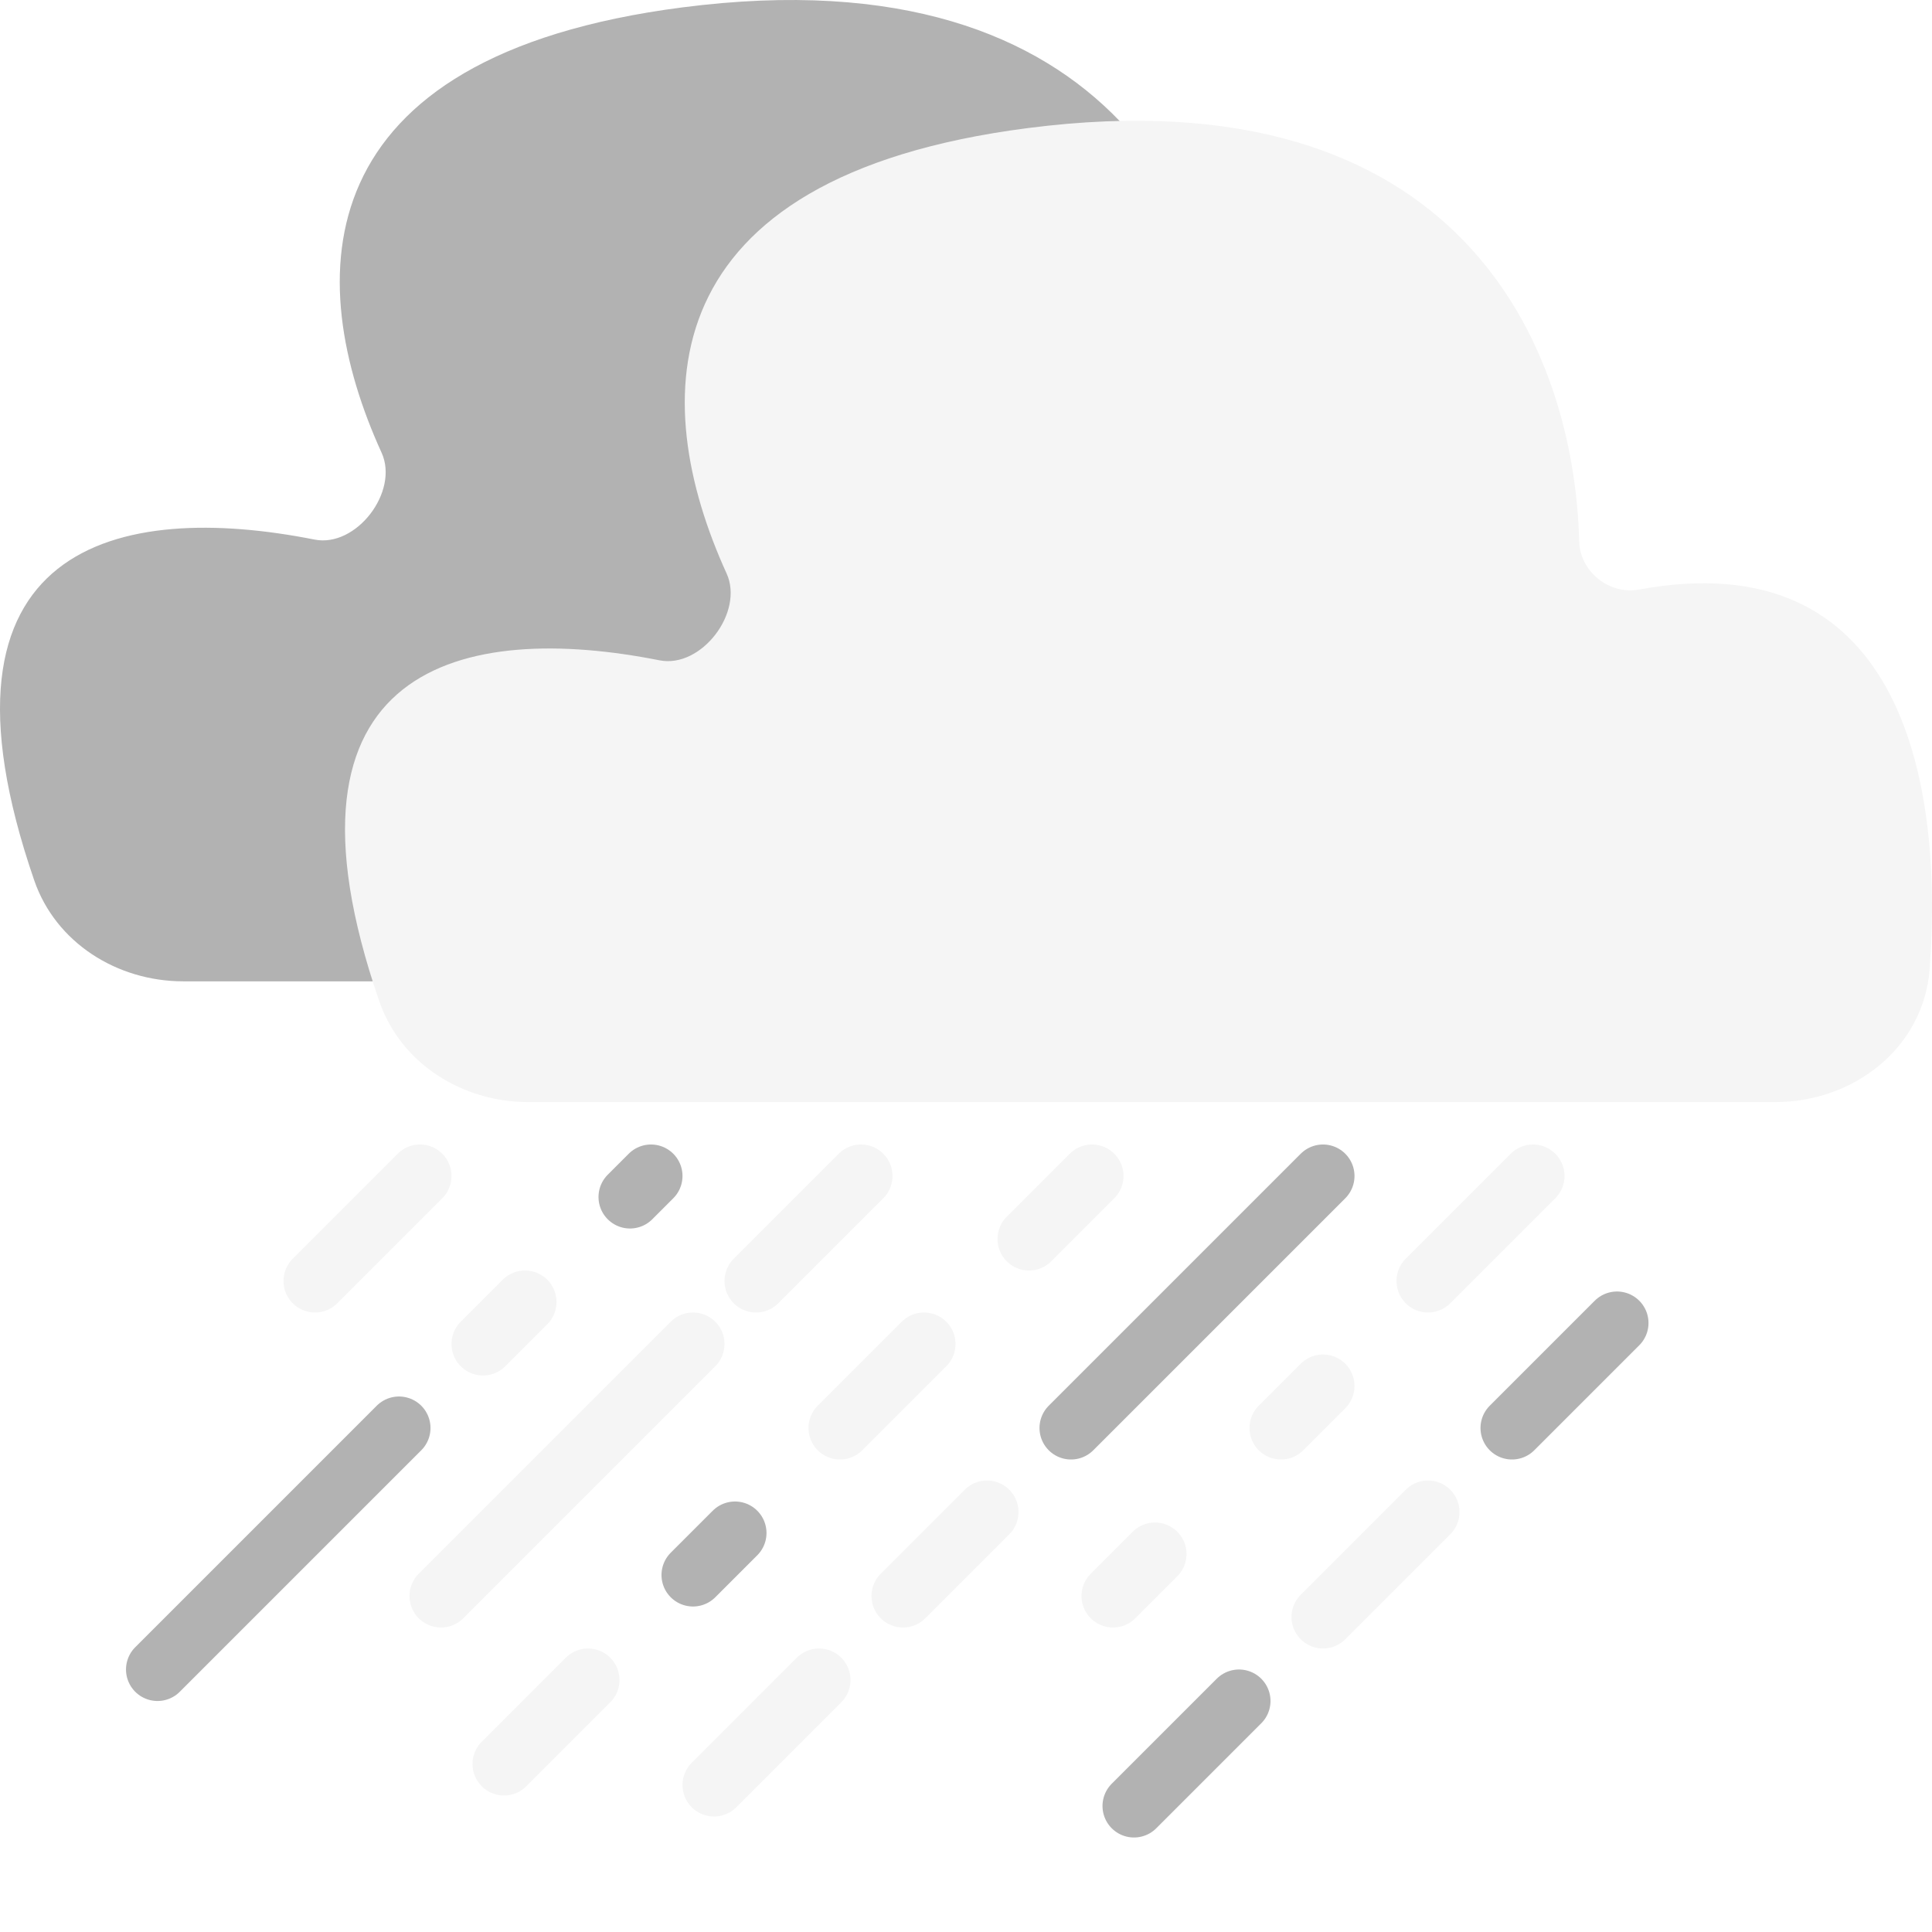
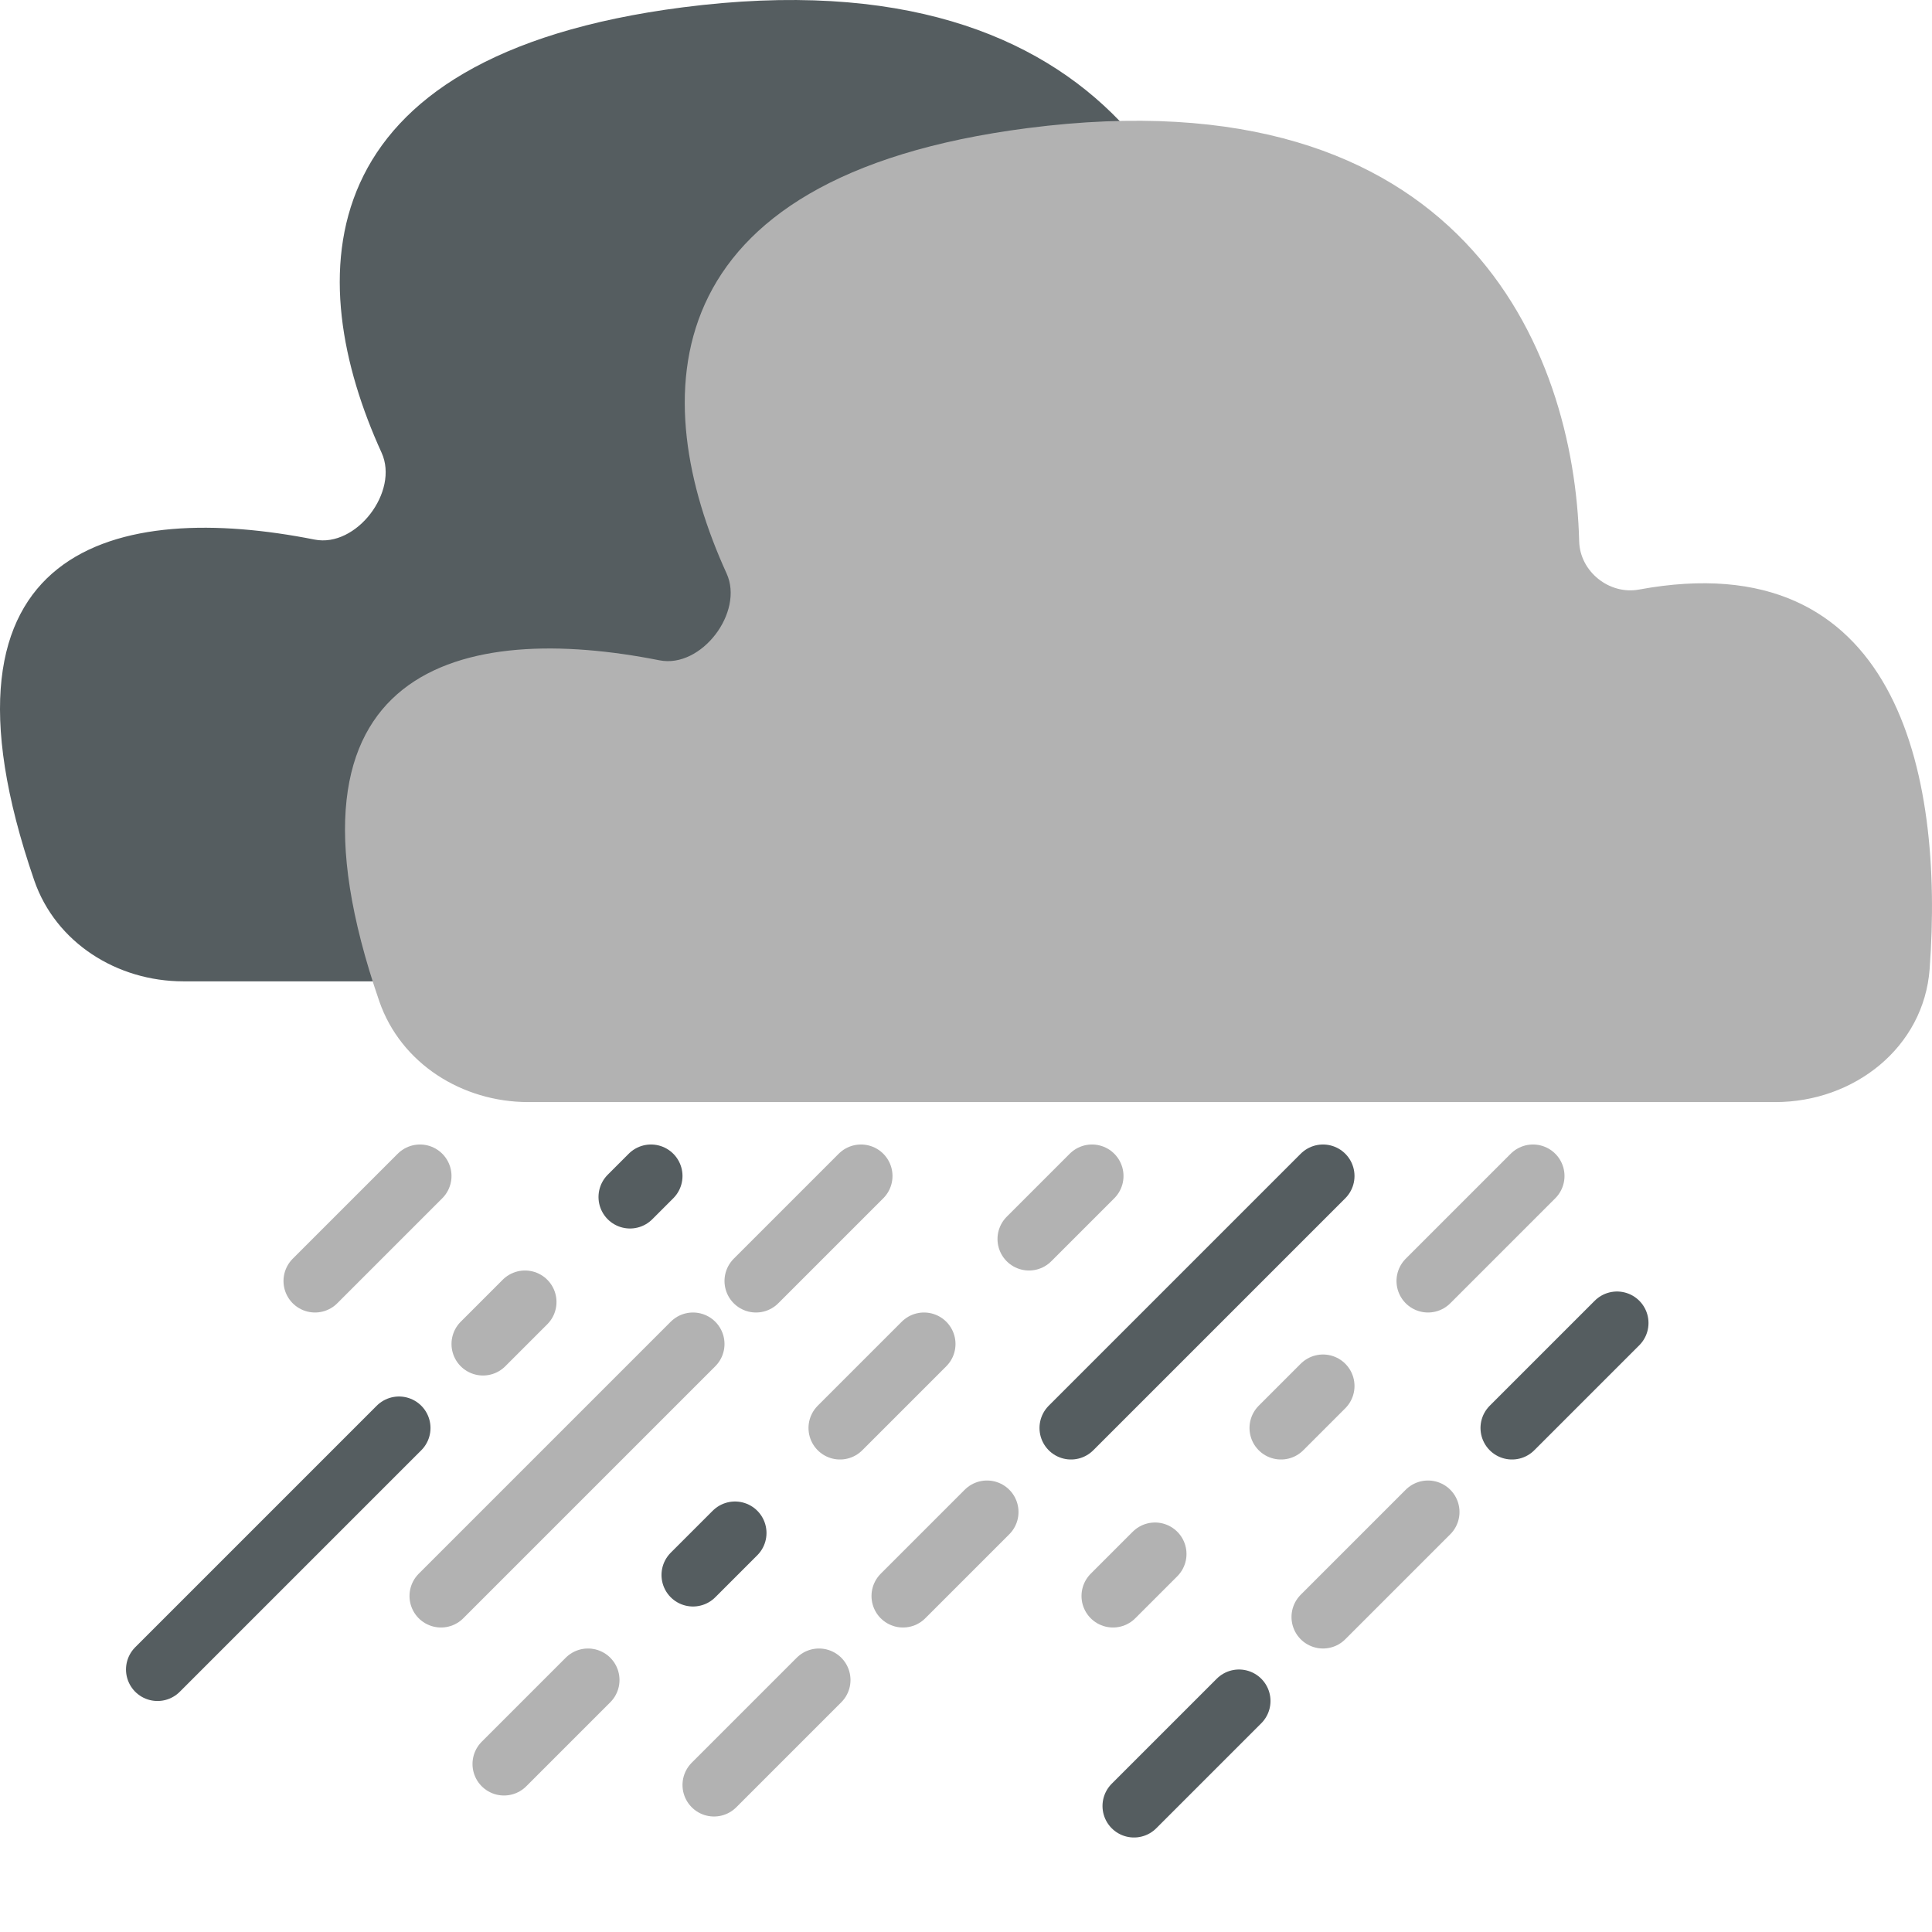
<svg xmlns="http://www.w3.org/2000/svg" width="92" height="92" viewBox="0 0 92 92" fill="none">
-   <path d="M68.112 46.73H8.726C5.58 46.73 2.655 44.896 1.63 41.922C-3.909 25.843 5.699 23.854 14.979 25.694C16.971 26.088 19.013 23.406 18.171 21.558C14.395 13.276 14.415 2.684 32.507 0.35C53.211 -2.322 58.54 10.895 58.771 20.029C58.807 21.469 60.204 22.585 61.62 22.324C73.861 20.066 76.154 30.991 75.46 40.387C75.183 44.126 71.862 46.73 68.112 46.73Z" fill="#B2B2B2" />
-   <path d="M84.541 52.48H25.155C22.009 52.48 19.084 50.646 18.059 47.672C12.52 31.593 22.128 29.604 31.407 31.444C33.399 31.838 35.442 29.156 34.6 27.308C30.824 19.026 30.844 8.434 48.936 6.1C69.639 3.428 74.969 16.645 75.199 25.779C75.236 27.219 76.632 28.335 78.049 28.074C90.29 25.816 92.582 36.741 91.888 46.137C91.612 49.876 88.291 52.48 84.541 52.48Z" fill="#F5F5F5" />
-   <path d="M20 56L15 61" stroke="#F5F5F5" stroke-width="3" stroke-linecap="round" />
-   <path d="M44 64L40 68" stroke="#F5F5F5" stroke-width="3" stroke-linecap="round" />
-   <path d="M28 80L24 84" stroke="#F5F5F5" stroke-width="3" stroke-linecap="round" />
-   <path d="M35 73L33 75" stroke="#B2B2B2" stroke-width="3" stroke-linecap="round" />
-   <path d="M52 56L49 59" stroke="#F5F5F5" stroke-width="3" stroke-linecap="round" />
-   <path d="M55 74L53 76" stroke="#F5F5F5" stroke-width="3" stroke-linecap="round" />
-   <path d="M63 66L61 68" stroke="#F5F5F5" stroke-width="3" stroke-linecap="round" />
-   <path d="M73 56L68 61" stroke="#F5F5F5" stroke-width="3" stroke-linecap="round" />
-   <path d="M59 81L54 86" stroke="#B2B2B2" stroke-width="3" stroke-linecap="round" />
-   <path d="M77 63L72 68" stroke="#B2B2B2" stroke-width="3" stroke-linecap="round" />
-   <path d="M68 72L63 77" stroke="#F5F5F5" stroke-width="3" stroke-linecap="round" />
-   <path d="M41 56L36 61" stroke="#F5F5F5" stroke-width="3" stroke-linecap="round" />
-   <path d="M33 64L21 76" stroke="#F5F5F5" stroke-width="3" stroke-linecap="round" />
-   <path d="M47 72L43 76" stroke="#F5F5F5" stroke-width="3" stroke-linecap="round" />
-   <path d="M39 80L34 85" stroke="#F5F5F5" stroke-width="3" stroke-linecap="round" />
-   <path d="M63 56L51 68" stroke="#B2B2B2" stroke-width="3" stroke-linecap="round" />
-   <path d="M25 62L23 64" stroke="#F5F5F5" stroke-width="3" stroke-linecap="round" />
-   <path d="M31 56L30 57" stroke="#B2B2B2" stroke-width="3" stroke-linecap="round" />
-   <path d="M19 68L7.5 79.5" stroke="#B2B2B2" stroke-width="3" stroke-linecap="round" />
+   <path d="M68.112 46.73H8.726C5.58 46.73 2.655 44.896 1.63 41.922C-3.909 25.843 5.699 23.854 14.979 25.694C16.971 26.088 19.013 23.406 18.171 21.558C14.395 13.276 14.415 2.684 32.507 0.35C53.211 -2.322 58.54 10.895 58.771 20.029C58.807 21.469 60.204 22.585 61.62 22.324C73.861 20.066 76.154 30.991 75.46 40.387C75.183 44.126 71.862 46.73 68.112 46.73Z" fill="#555D60" />
+   <path d="M84.541 52.48H25.155C22.009 52.48 19.084 50.646 18.059 47.672C12.52 31.593 22.128 29.604 31.407 31.444C33.399 31.838 35.442 29.156 34.6 27.308C30.824 19.026 30.844 8.434 48.936 6.1C69.639 3.428 74.969 16.645 75.199 25.779C75.236 27.219 76.632 28.335 78.049 28.074C90.29 25.816 92.582 36.741 91.888 46.137C91.612 49.876 88.291 52.48 84.541 52.48Z" fill="#B2B2B2" />
+   <path d="M20 56L15 61" stroke="#B2B2B2" stroke-width="3" stroke-linecap="round" />
+   <path d="M44 64L40 68" stroke="#B2B2B2" stroke-width="3" stroke-linecap="round" />
+   <path d="M28 80L24 84" stroke="#B2B2B2" stroke-width="3" stroke-linecap="round" />
+   <path d="M35 73L33 75" stroke="#555D60" stroke-width="3" stroke-linecap="round" />
+   <path d="M52 56L49 59" stroke="#B2B2B2" stroke-width="3" stroke-linecap="round" />
+   <path d="M55 74L53 76" stroke="#B2B2B2" stroke-width="3" stroke-linecap="round" />
+   <path d="M63 66L61 68" stroke="#B2B2B2" stroke-width="3" stroke-linecap="round" />
+   <path d="M73 56L68 61" stroke="#B2B2B2" stroke-width="3" stroke-linecap="round" />
+   <path d="M59 81L54 86" stroke="#555D60" stroke-width="3" stroke-linecap="round" />
+   <path d="M77 63L72 68" stroke="#555D60" stroke-width="3" stroke-linecap="round" />
+   <path d="M68 72L63 77" stroke="#B2B2B2" stroke-width="3" stroke-linecap="round" />
+   <path d="M41 56L36 61" stroke="#B2B2B2" stroke-width="3" stroke-linecap="round" />
+   <path d="M33 64L21 76" stroke="#B2B2B2" stroke-width="3" stroke-linecap="round" />
+   <path d="M47 72L43 76" stroke="#B2B2B2" stroke-width="3" stroke-linecap="round" />
+   <path d="M39 80L34 85" stroke="#B2B2B2" stroke-width="3" stroke-linecap="round" />
+   <path d="M63 56L51 68" stroke="#555D60" stroke-width="3" stroke-linecap="round" />
+   <path d="M25 62L23 64" stroke="#B2B2B2" stroke-width="3" stroke-linecap="round" />
+   <path d="M31 56L30 57" stroke="#555D60" stroke-width="3" stroke-linecap="round" />
+   <path d="M19 68L7.5 79.5" stroke="#555D60" stroke-width="3" stroke-linecap="round" />
</svg>
